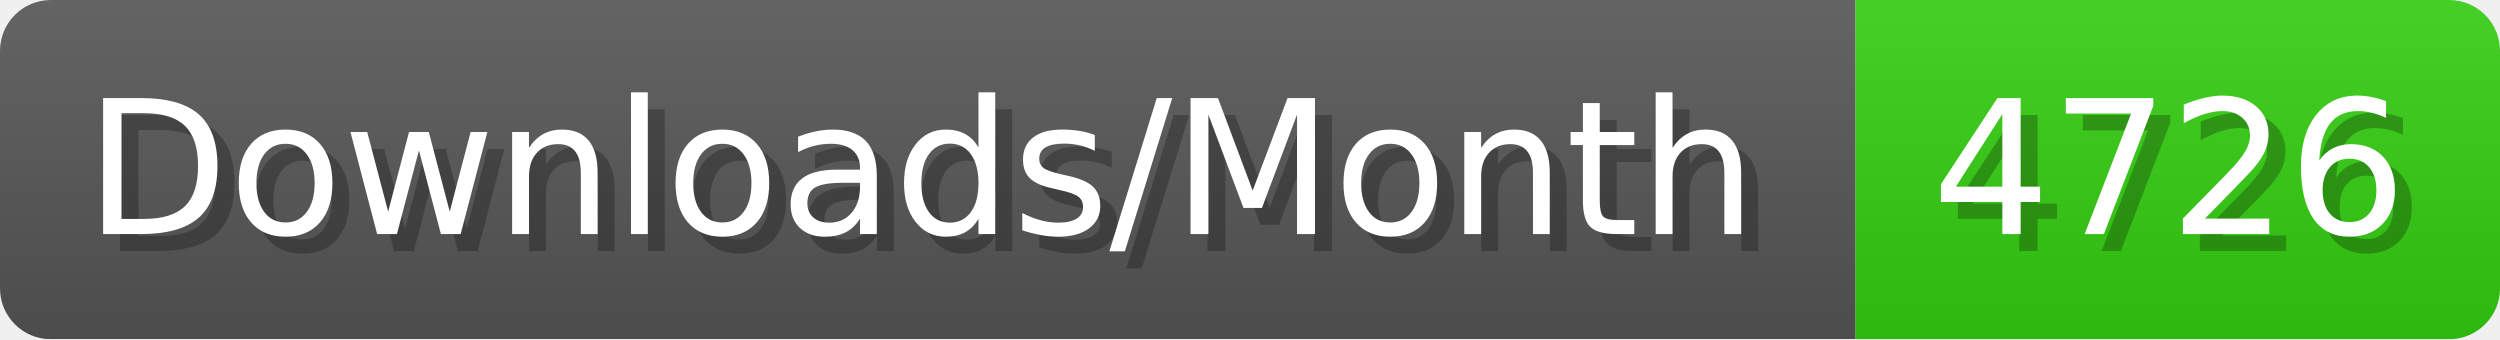
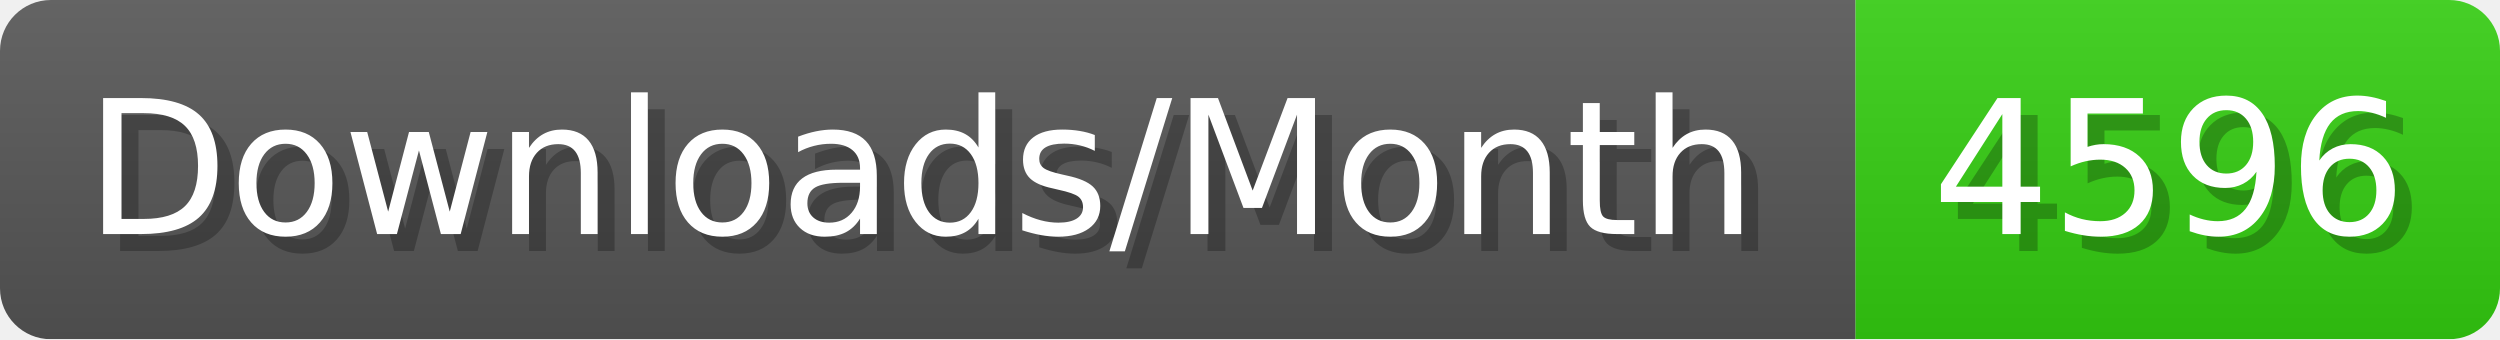
- <svg xmlns="http://www.w3.org/2000/svg" width="147.4" height="20" viewBox="0 0 1474 200" role="img" aria-label="Downloads/Month: 4726">
+ <svg xmlns="http://www.w3.org/2000/svg" width="147.4" height="20" viewBox="0 0 1474 200" role="img" aria-label="Downloads/Month: 4596">
  <linearGradient id="YlXUI" x2="0" y2="100%">
    <stop offset="0" stop-opacity=".1" stop-color="#EEE" />
    <stop offset="1" stop-opacity=".1" />
  </linearGradient>
  <mask id="JHhop">
    <rect width="1474" height="200" rx="30" fill="#FFF" />
  </mask>
  <g mask="url(#JHhop)">
    <rect width="1094" height="200" fill="#555" />
    <rect width="380" height="200" fill="#3C1" x="1094" />
    <rect width="1474" height="200" fill="url(#YlXUI)" />
  </g>
  <g aria-hidden="true" fill="#fff" text-anchor="start" font-family="Verdana,DejaVu Sans,sans-serif" font-size="110">
    <text x="60" y="148" textLength="994" fill="#000" opacity="0.25">Downloads/Month</text>
    <text x="50" y="138" textLength="994">Downloads/Month</text>
-     <text x="1149" y="148" textLength="280" fill="#000" opacity="0.25">4726</text>
-     <text x="1139" y="138" textLength="280">4726</text>
+     <text x="1149" y="148" textLength="280" fill="#000" opacity="0.25">4596</text>
+     <text x="1139" y="138" textLength="280">4596</text>
  </g>
</svg>
